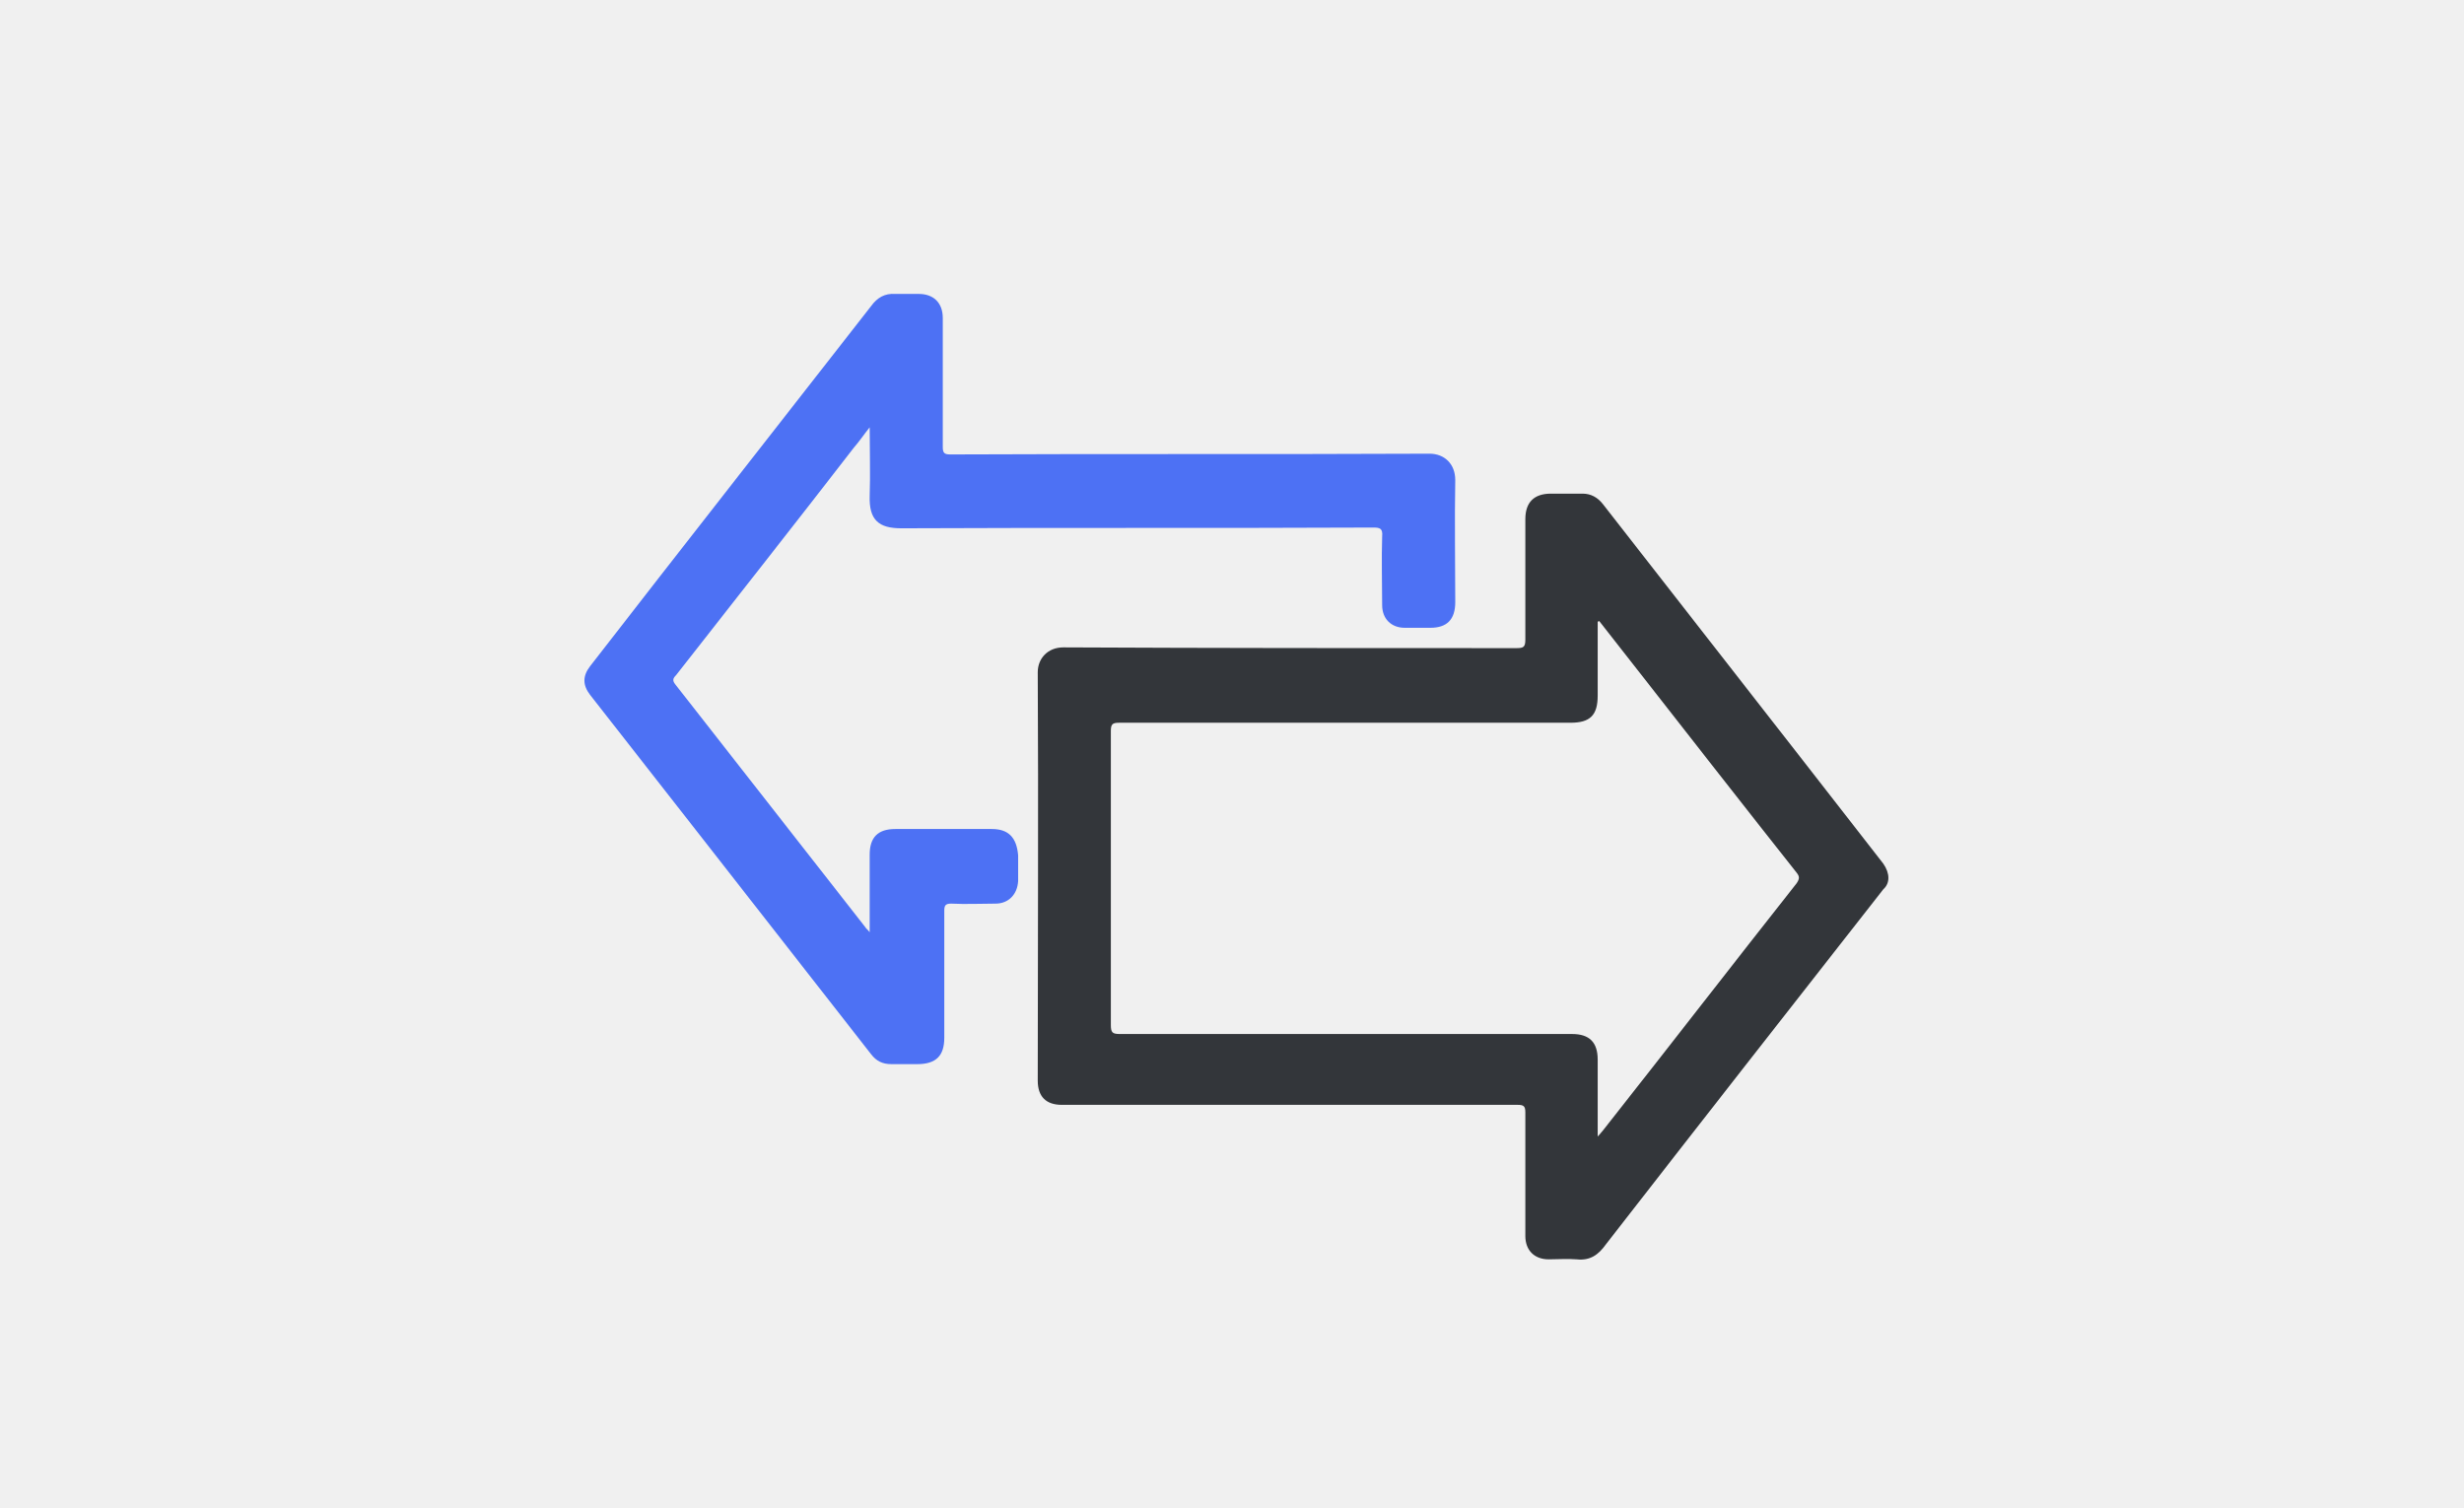
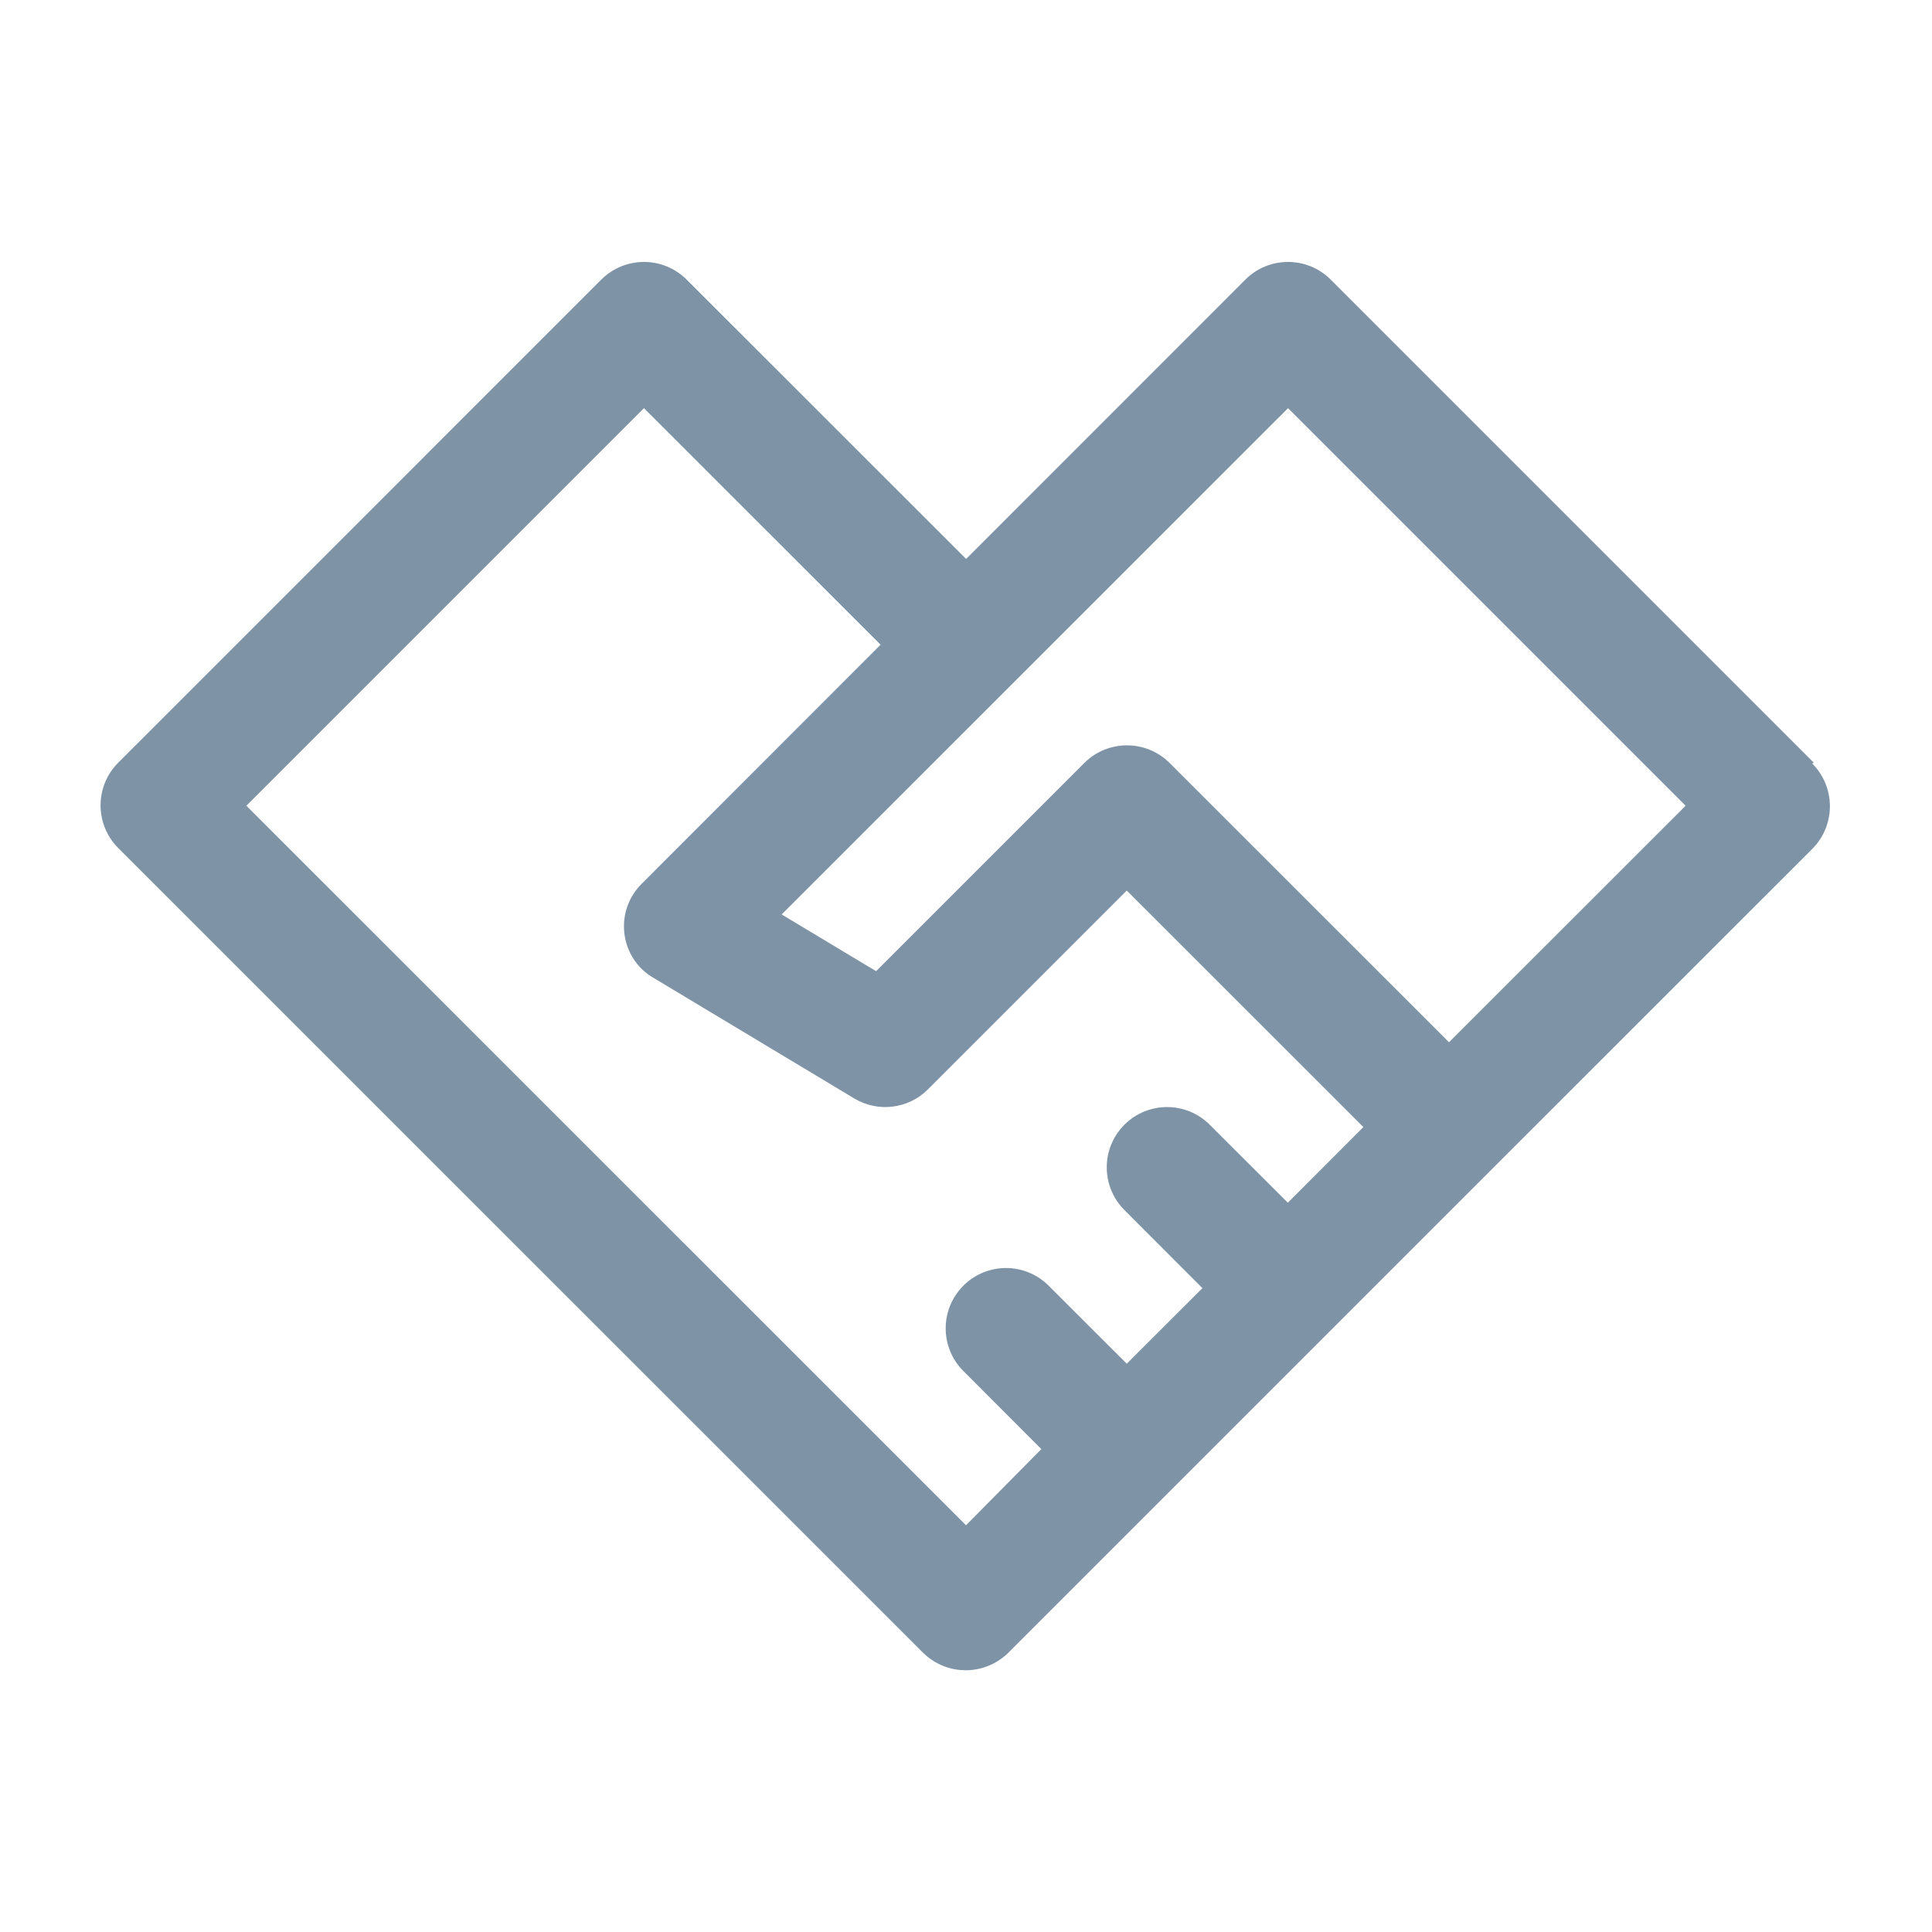
- <svg xmlns="http://www.w3.org/2000/svg" t="1770044555214" class="icon" viewBox="0 0 1674 1024" version="1.1" p-id="6540" width="326.953" height="200">
-   <path d="M673.792 563.2h-65.536c-11.776 0-17.408 5.632-17.408 17.408v52.736c-1.536-2.048-2.56-2.56-3.072-3.584-43.008-54.784-86.016-110.08-129.024-164.864-2.048-2.56-1.536-4.096 0.512-6.144 40.448-51.712 80.896-102.912 120.832-154.624 3.584-4.096 6.656-8.704 10.752-13.824 0 16.384 0.512 31.744 0 46.592-0.512 16.384 6.144 22.016 21.504 22.016 107.008-0.512 213.504 0 320.512-0.512 4.608 0 6.656 0.512 6.144 6.144-0.512 15.36 0 31.232 0 46.592 0 9.216 6.144 15.36 15.36 15.36h17.408c11.264 0 16.896-5.632 16.896-17.408 0-27.648-0.512-55.296 0-82.944 0-11.264-7.68-17.92-17.408-17.92-108.544 0.512-217.088 0-325.632 0.512-4.096 0-5.12-1.024-5.12-5.12V216.064c0-10.24-6.144-16.384-16.384-16.384h-15.872c-7.168-0.512-12.288 2.56-16.384 8.192-63.488 81.408-127.488 162.816-190.976 244.736-5.12 6.656-5.12 12.8 0 19.456 25.6 32.768 51.712 66.048 77.312 98.816 37.888 48.64 75.776 96.768 113.664 145.408 3.584 4.608 7.68 6.656 13.824 6.656h17.408c12.8 0 18.432-5.632 18.432-17.92v-86.016c0-3.584 0.512-5.12 4.608-5.12 10.24 0.512 19.968 0 30.208 0 8.704 0 14.848-6.144 15.36-15.36v-17.408c-1.024-12.288-6.656-17.92-17.92-17.92z" fill="#4D71F4" p-id="6541" />
-   <path d="M1279.488 586.752c-17.408-22.528-34.816-44.544-52.224-67.072-46.08-58.88-92.16-118.272-138.24-177.152-3.584-4.608-8.192-7.168-13.824-7.168h-21.504c-11.264 0-17.408 5.632-17.408 17.408v81.92c0 5.12-1.536 5.632-6.144 5.632-102.4 0-205.312 0-307.712-0.512-10.752 0-17.408 7.68-17.408 16.896 0.512 92.672 0 184.832 0 277.504 0 10.752 5.632 16.384 16.384 16.384h309.76c4.096 0 5.12 1.024 5.12 5.12V839.68c0 9.728 6.144 15.872 15.872 15.872 6.144 0 12.8-0.512 18.944 0 9.216 1.024 14.848-3.072 19.968-10.24 62.464-80.384 125.44-160.768 188.416-241.152 4.608-4.096 4.608-10.752 0-17.408z m-58.88 13.312c-44.032 55.808-87.552 112.128-131.584 167.936-1.024 1.024-1.536 2.048-3.584 4.096v-12.288-39.936c0-11.776-5.632-17.408-17.408-17.408h-307.2c-5.12 0-6.144-1.024-6.144-6.144V496.64c0-4.608 1.024-5.632 5.632-5.632h306.688c13.312 0 18.432-5.12 18.432-18.432v-50.176l1.024-0.512c8.192 10.24 15.872 20.48 24.064 30.72 36.864 47.104 73.216 93.696 110.08 140.288 2.048 2.56 2.048 4.096 0 7.168z" fill="#33363A" p-id="6542" />
+ <svg xmlns="http://www.w3.org/2000/svg" t="1770044896368" class="icon" viewBox="0 0 1024 1024" version="1.1" p-id="10626" width="200" height="200">
+   <path d="M1024 0H0v1024h1024z" fill="#FFFFFF" p-id="10627" />
+   <path d="M961.32 404.211l-256-256a32.013 32.013 0 0 0-45.272 0L512.054 296.259 363.951 148.211a32.013 32.013 0 0 0-45.272 0L62.68 404.211a32.013 32.013 0 0 0 0 45.272l426.685 426.631a32.337 32.337 0 0 0 17.139 8.731 34.816 34.816 0 0 0 5.389 0.431 32.337 32.337 0 0 0 22.205-8.947l170.523-170.523 85.208-85.208 170.685-170.631a32.013 32.013 0 0 0 0-45.272zM512 808.421L130.587 427.062l210.728-210.728L466.728 341.693 340.076 468.453a31.69 31.69 0 0 0-9.324 20.803 30.936 30.936 0 0 0 0 3.126 31.744 31.744 0 0 0 8.623 20.426l1.347 1.347a31.636 31.636 0 0 0 6.036 4.365L452.716 582.171a31.96 31.96 0 0 0 39.128-4.797l105.364-105.364 125.413 125.359-40.044 40.098-41.391-41.337a31.96 31.96 0 0 0-45.218 45.218l41.337 41.391-40.098 40.044-41.391-41.337a31.96 31.96 0 0 0-45.218 45.218l41.337 41.391z m256-256l-148.049-147.995a32.013 32.013 0 0 0-45.272 0L464.357 514.749l-50.068-30.073 268.396-268.342 210.728 210.728z" fill="#7E93A6" p-id="10628" />
</svg>
